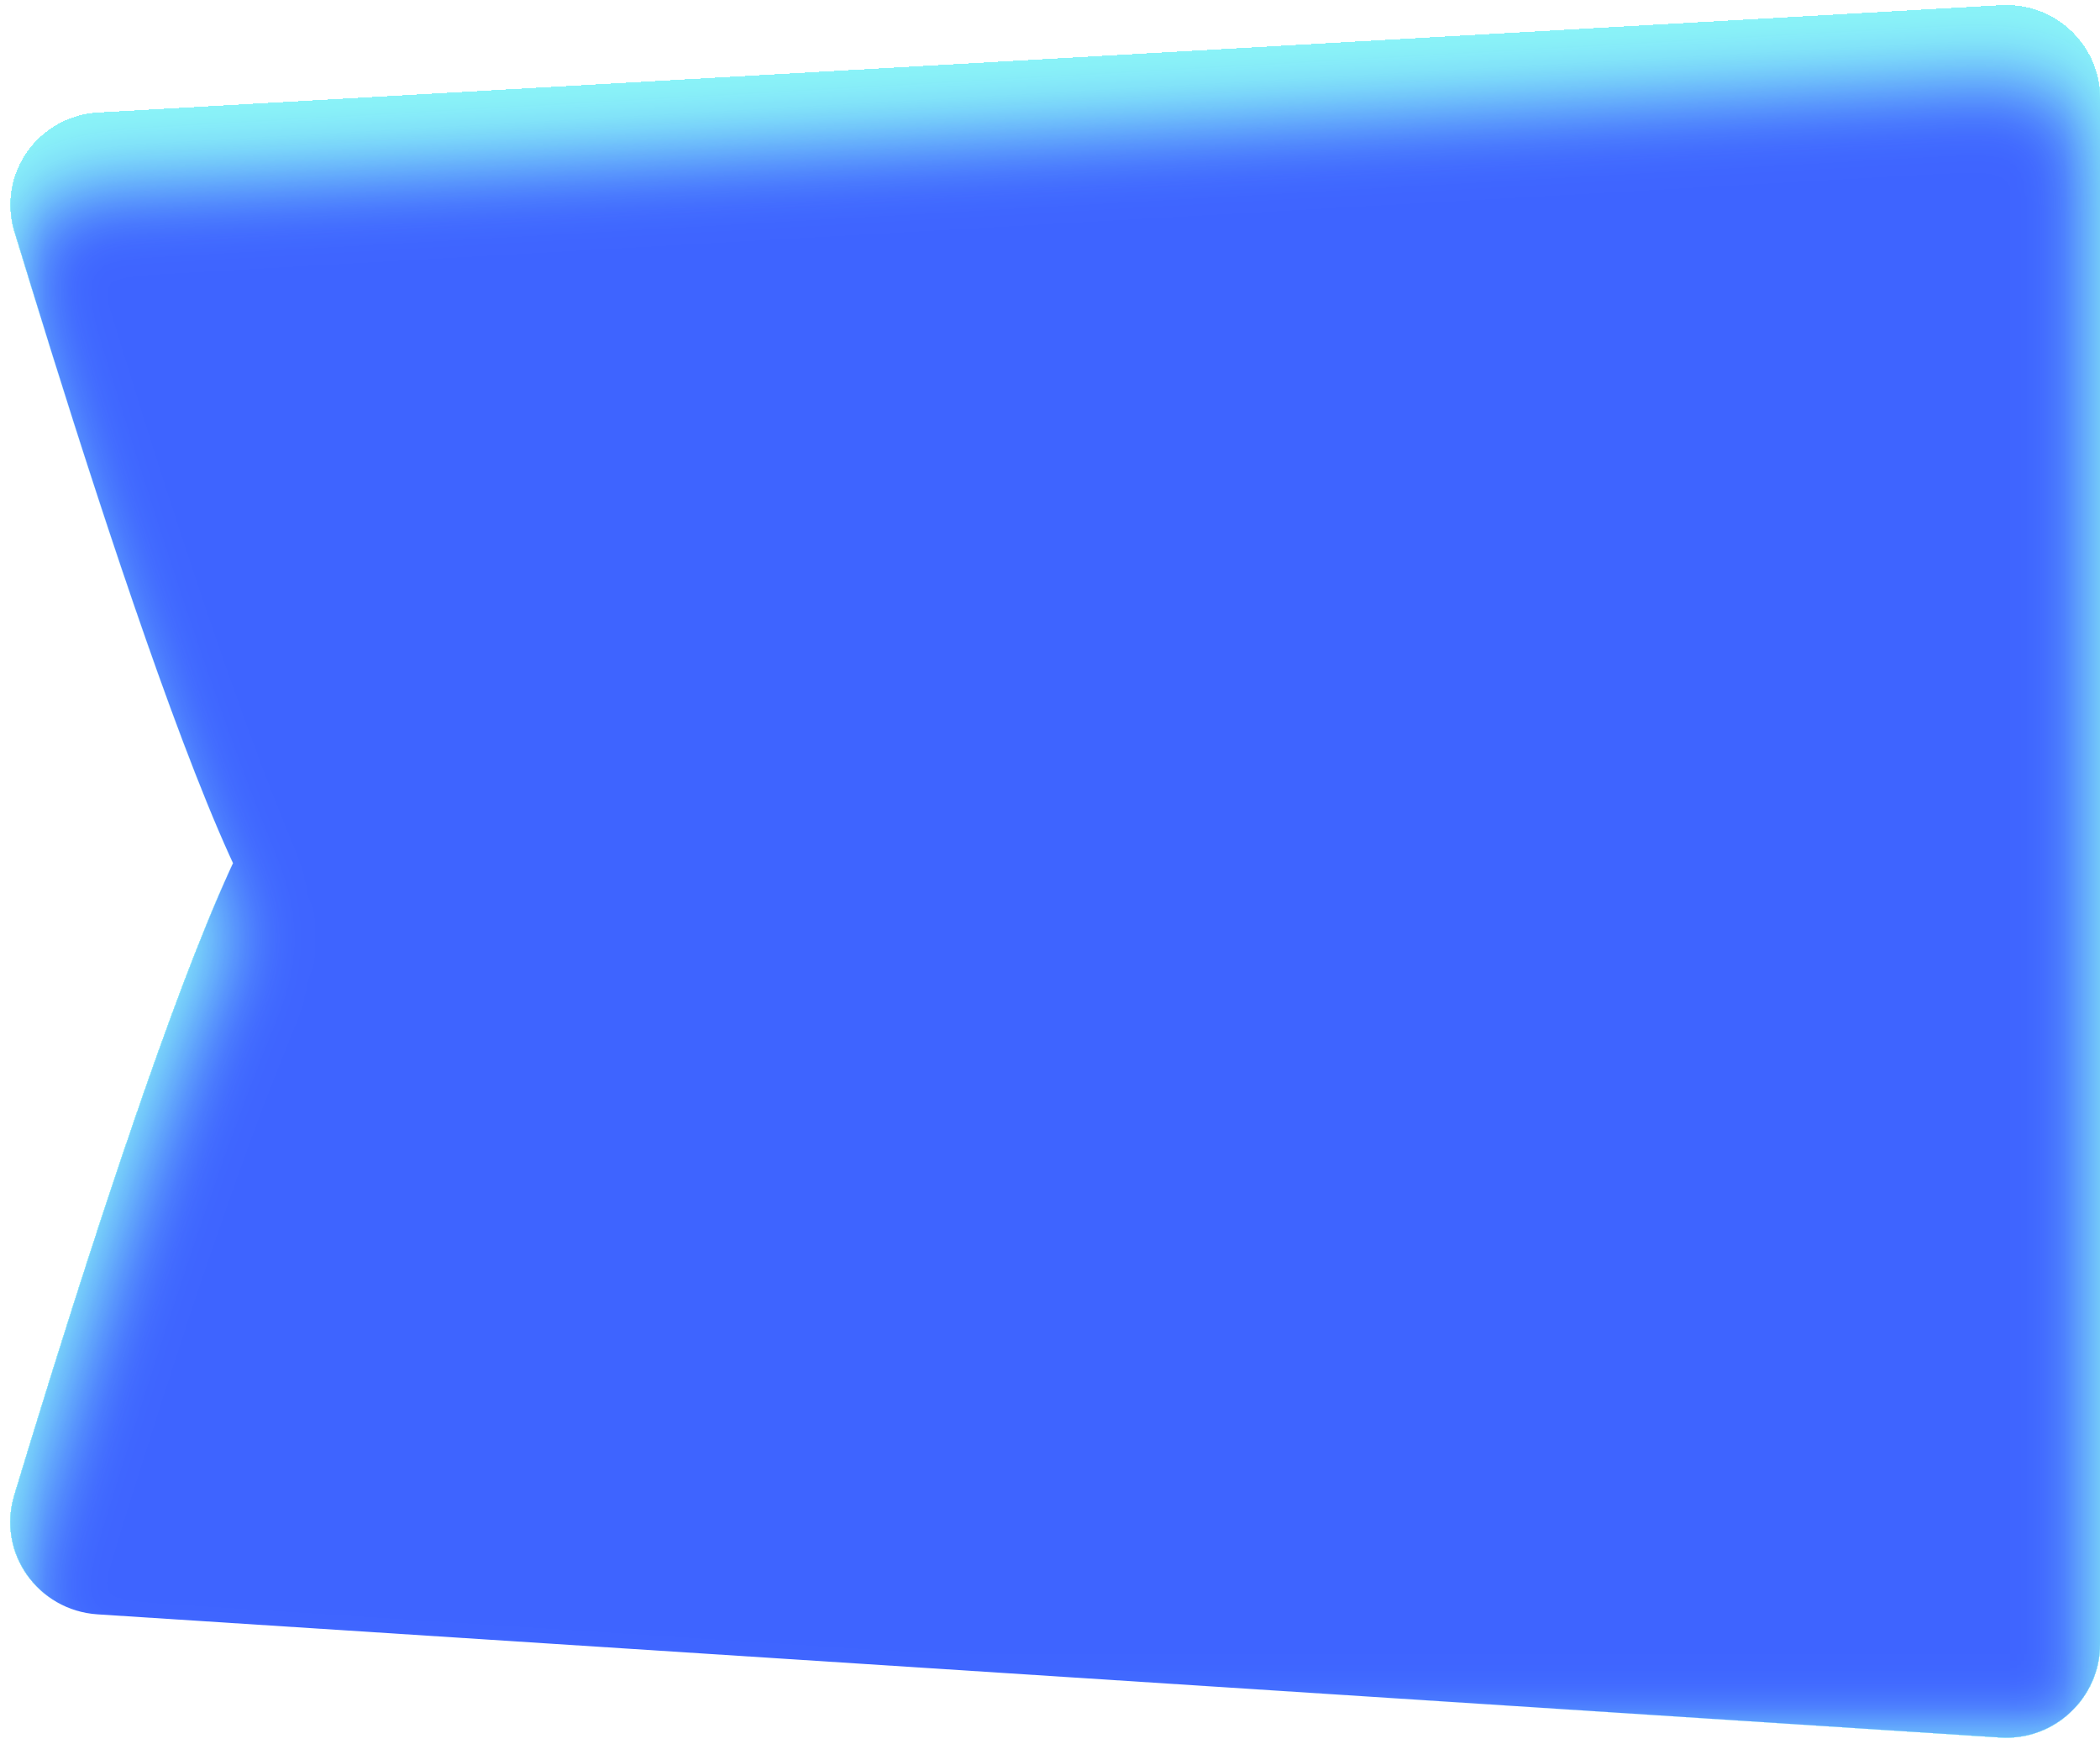
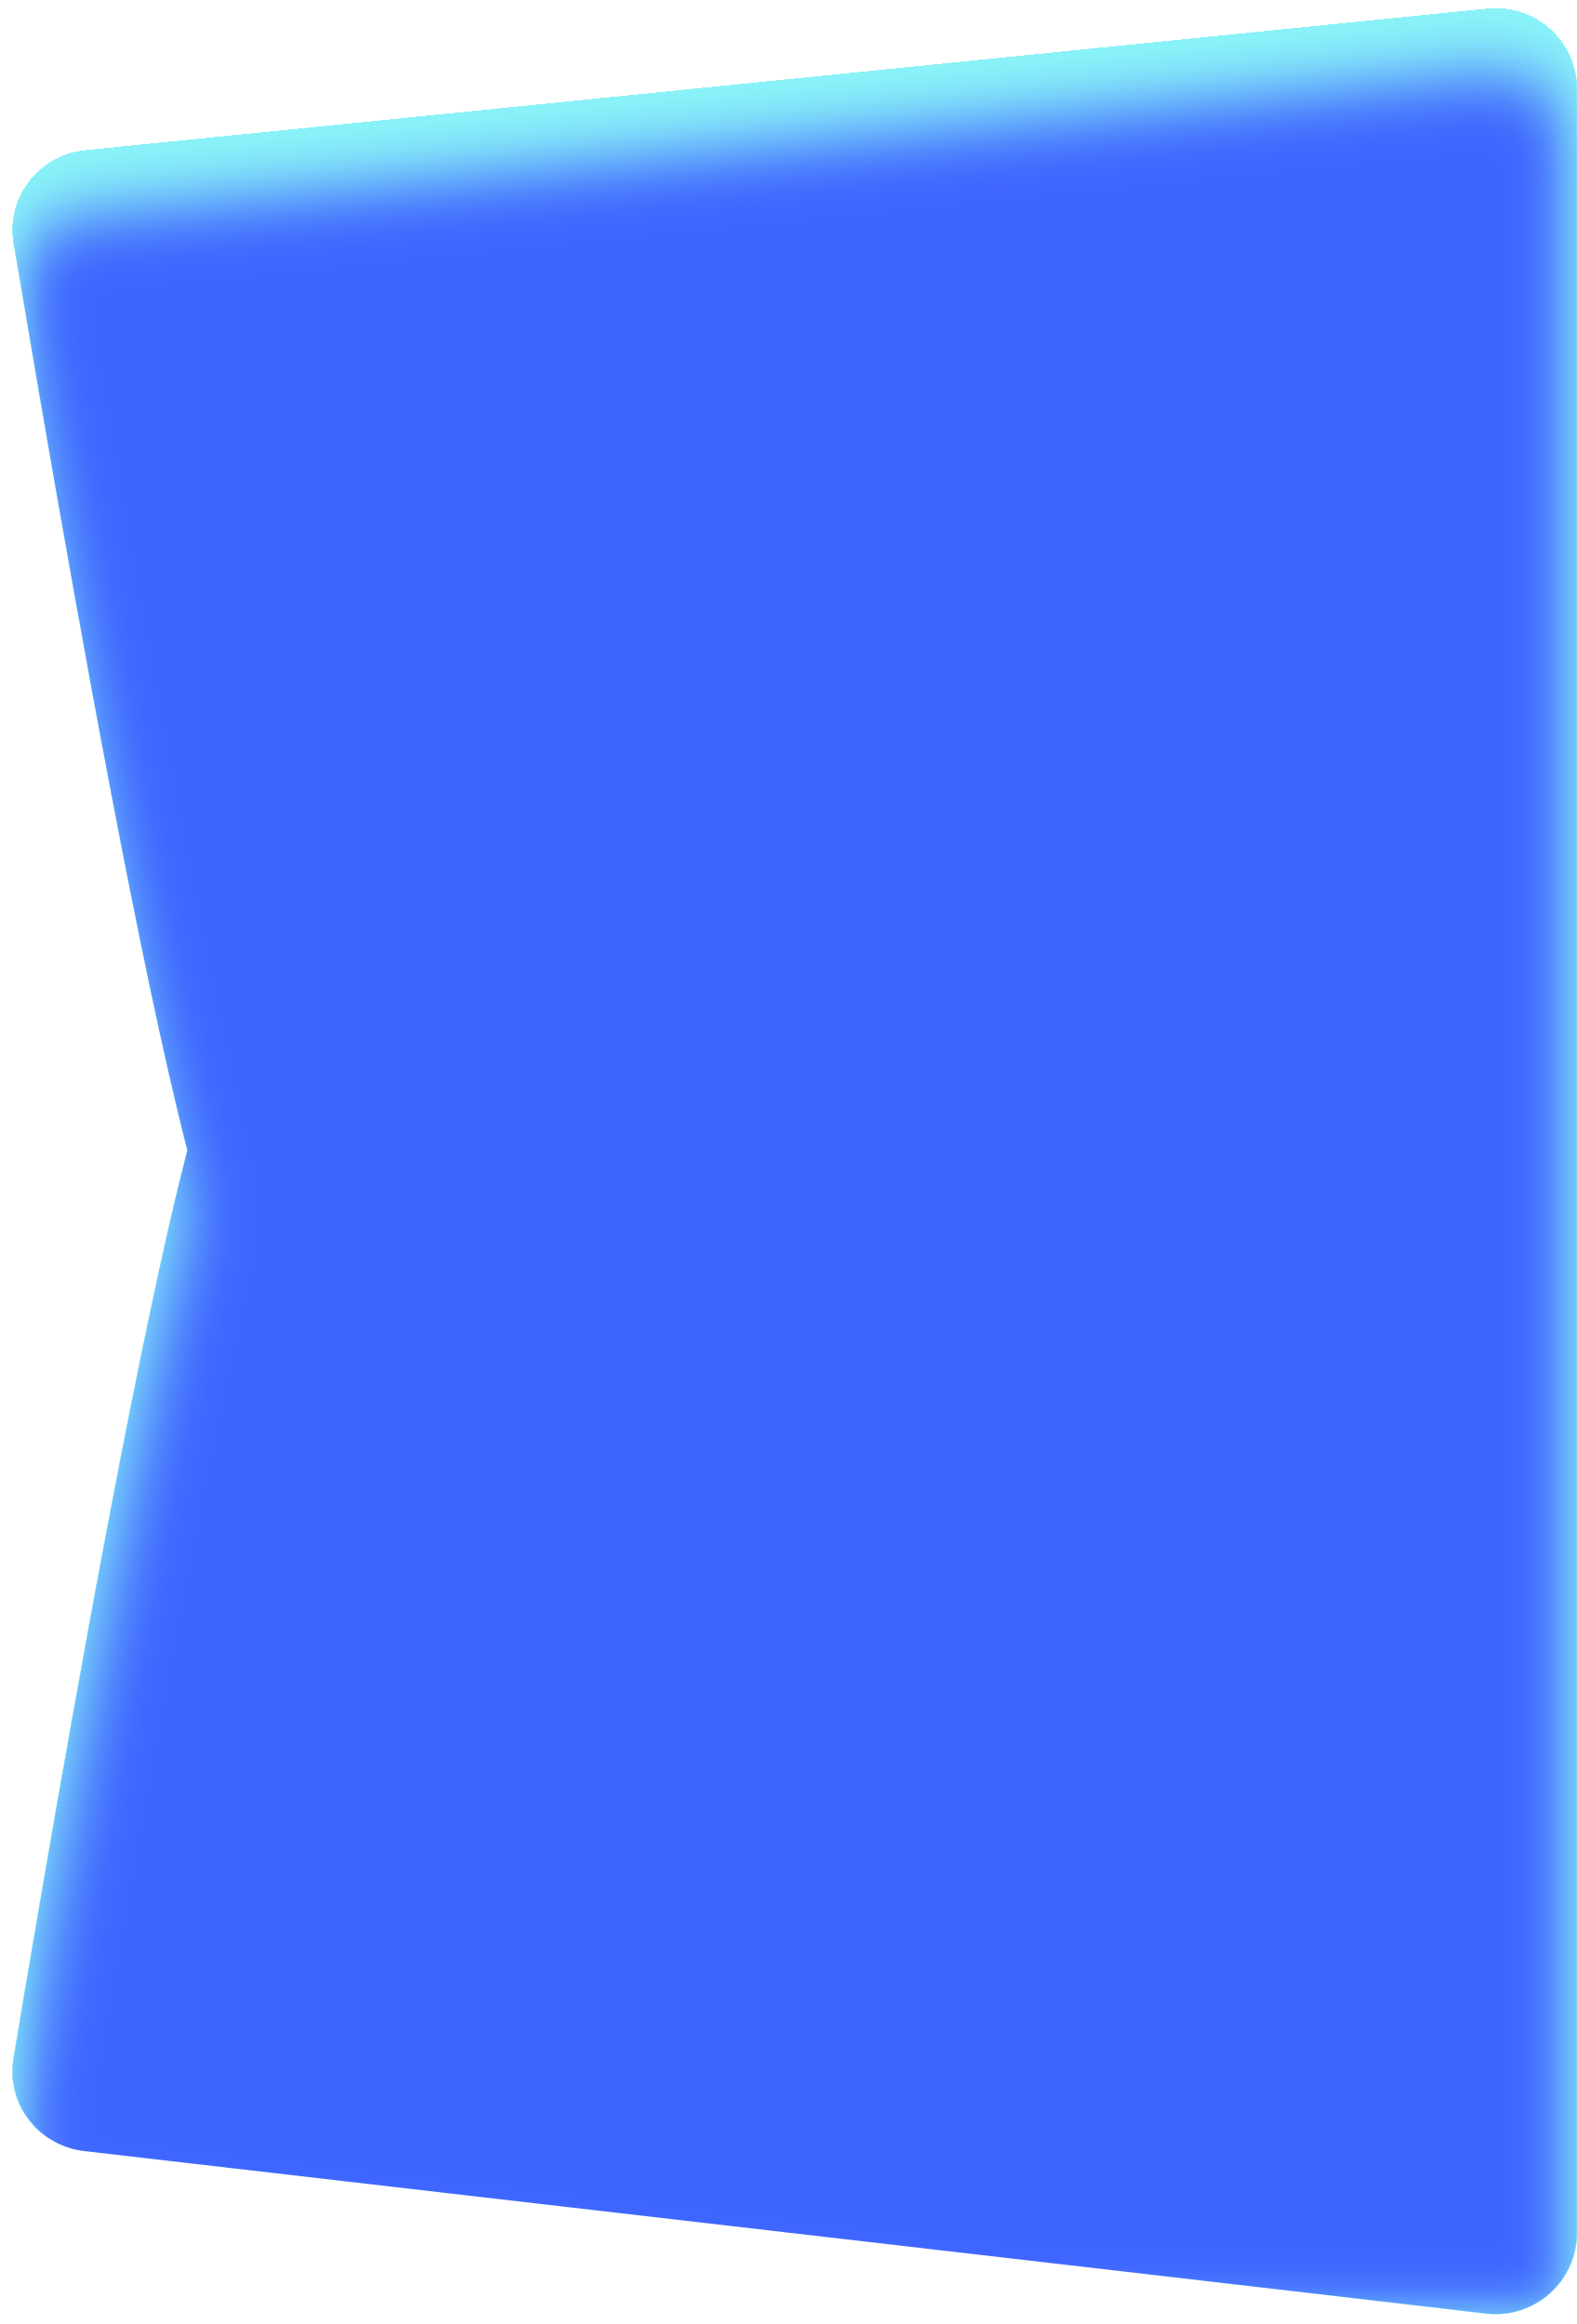
- <svg xmlns="http://www.w3.org/2000/svg" width="112" height="93" viewBox="0 0 112 93" fill="none">
-   <g filter="url(#filter0_i_272_137)">
-     <path d="M0.781 12.366C-0.148 9.291 2.058 6.199 5.265 6.018L106.719 0.298C109.586 0.136 112 2.418 112 5.29V87.666C112 90.555 109.56 92.842 106.677 92.656L5.209 86.091C2.02 85.885 -0.158 82.802 0.766 79.744C5.239 64.933 16.667 28.789 16.667 46.03C16.667 63.252 5.265 27.208 0.781 12.366Z" fill="#3E64FF" />
+ <svg xmlns="http://www.w3.org/2000/svg" width="97" height="143" viewBox="0 0 97 143" fill="none">
+   <g filter="url(#filter0_i_736_71)">
+     <path d="M0.854 14.988C0.382 12.149 2.416 9.552 5.279 9.263L91.498 0.556C94.443 0.258 97 2.57 97 5.53V137.387C97 140.377 94.394 142.698 91.424 142.354L5.194 132.361C2.364 132.033 0.374 129.456 0.841 126.645C4.026 107.493 15.165 42.527 15.165 70.778C15.165 98.99 4.056 34.238 0.854 14.988Z" fill="#3E64FF" />
  </g>
  <defs>
-     <filter id="filter0_i_272_137" x="0.552" y="0.29" width="111.448" height="96.377" filterUnits="userSpaceOnUse" color-interpolation-filters="sRGB">
+     <filter id="filter0_i_736_71" x="0.773" y="0.53" width="96.227" height="145.858" filterUnits="userSpaceOnUse" color-interpolation-filters="sRGB">
      <feFlood flood-opacity="0" result="BackgroundImageFix" />
      <feBlend mode="normal" in="SourceGraphic" in2="BackgroundImageFix" result="shape" />
      <feColorMatrix in="SourceAlpha" type="matrix" values="0 0 0 0 0 0 0 0 0 0 0 0 0 0 0 0 0 0 127 0" result="hardAlpha" />
      <feOffset dy="4" />
      <feGaussianBlur stdDeviation="2" />
      <feComposite in2="hardAlpha" operator="arithmetic" k2="-1" k3="1" />
      <feColorMatrix type="matrix" values="0 0 0 0 0.545 0 0 0 0 0.958 0 0 0 0 0.973 0 0 0 1 0" />
-       <feBlend mode="normal" in2="shape" result="effect1_innerShadow_272_137" />
+       <feBlend mode="normal" in2="shape" result="effect1_innerShadow_736_71" />
    </filter>
  </defs>
</svg>
